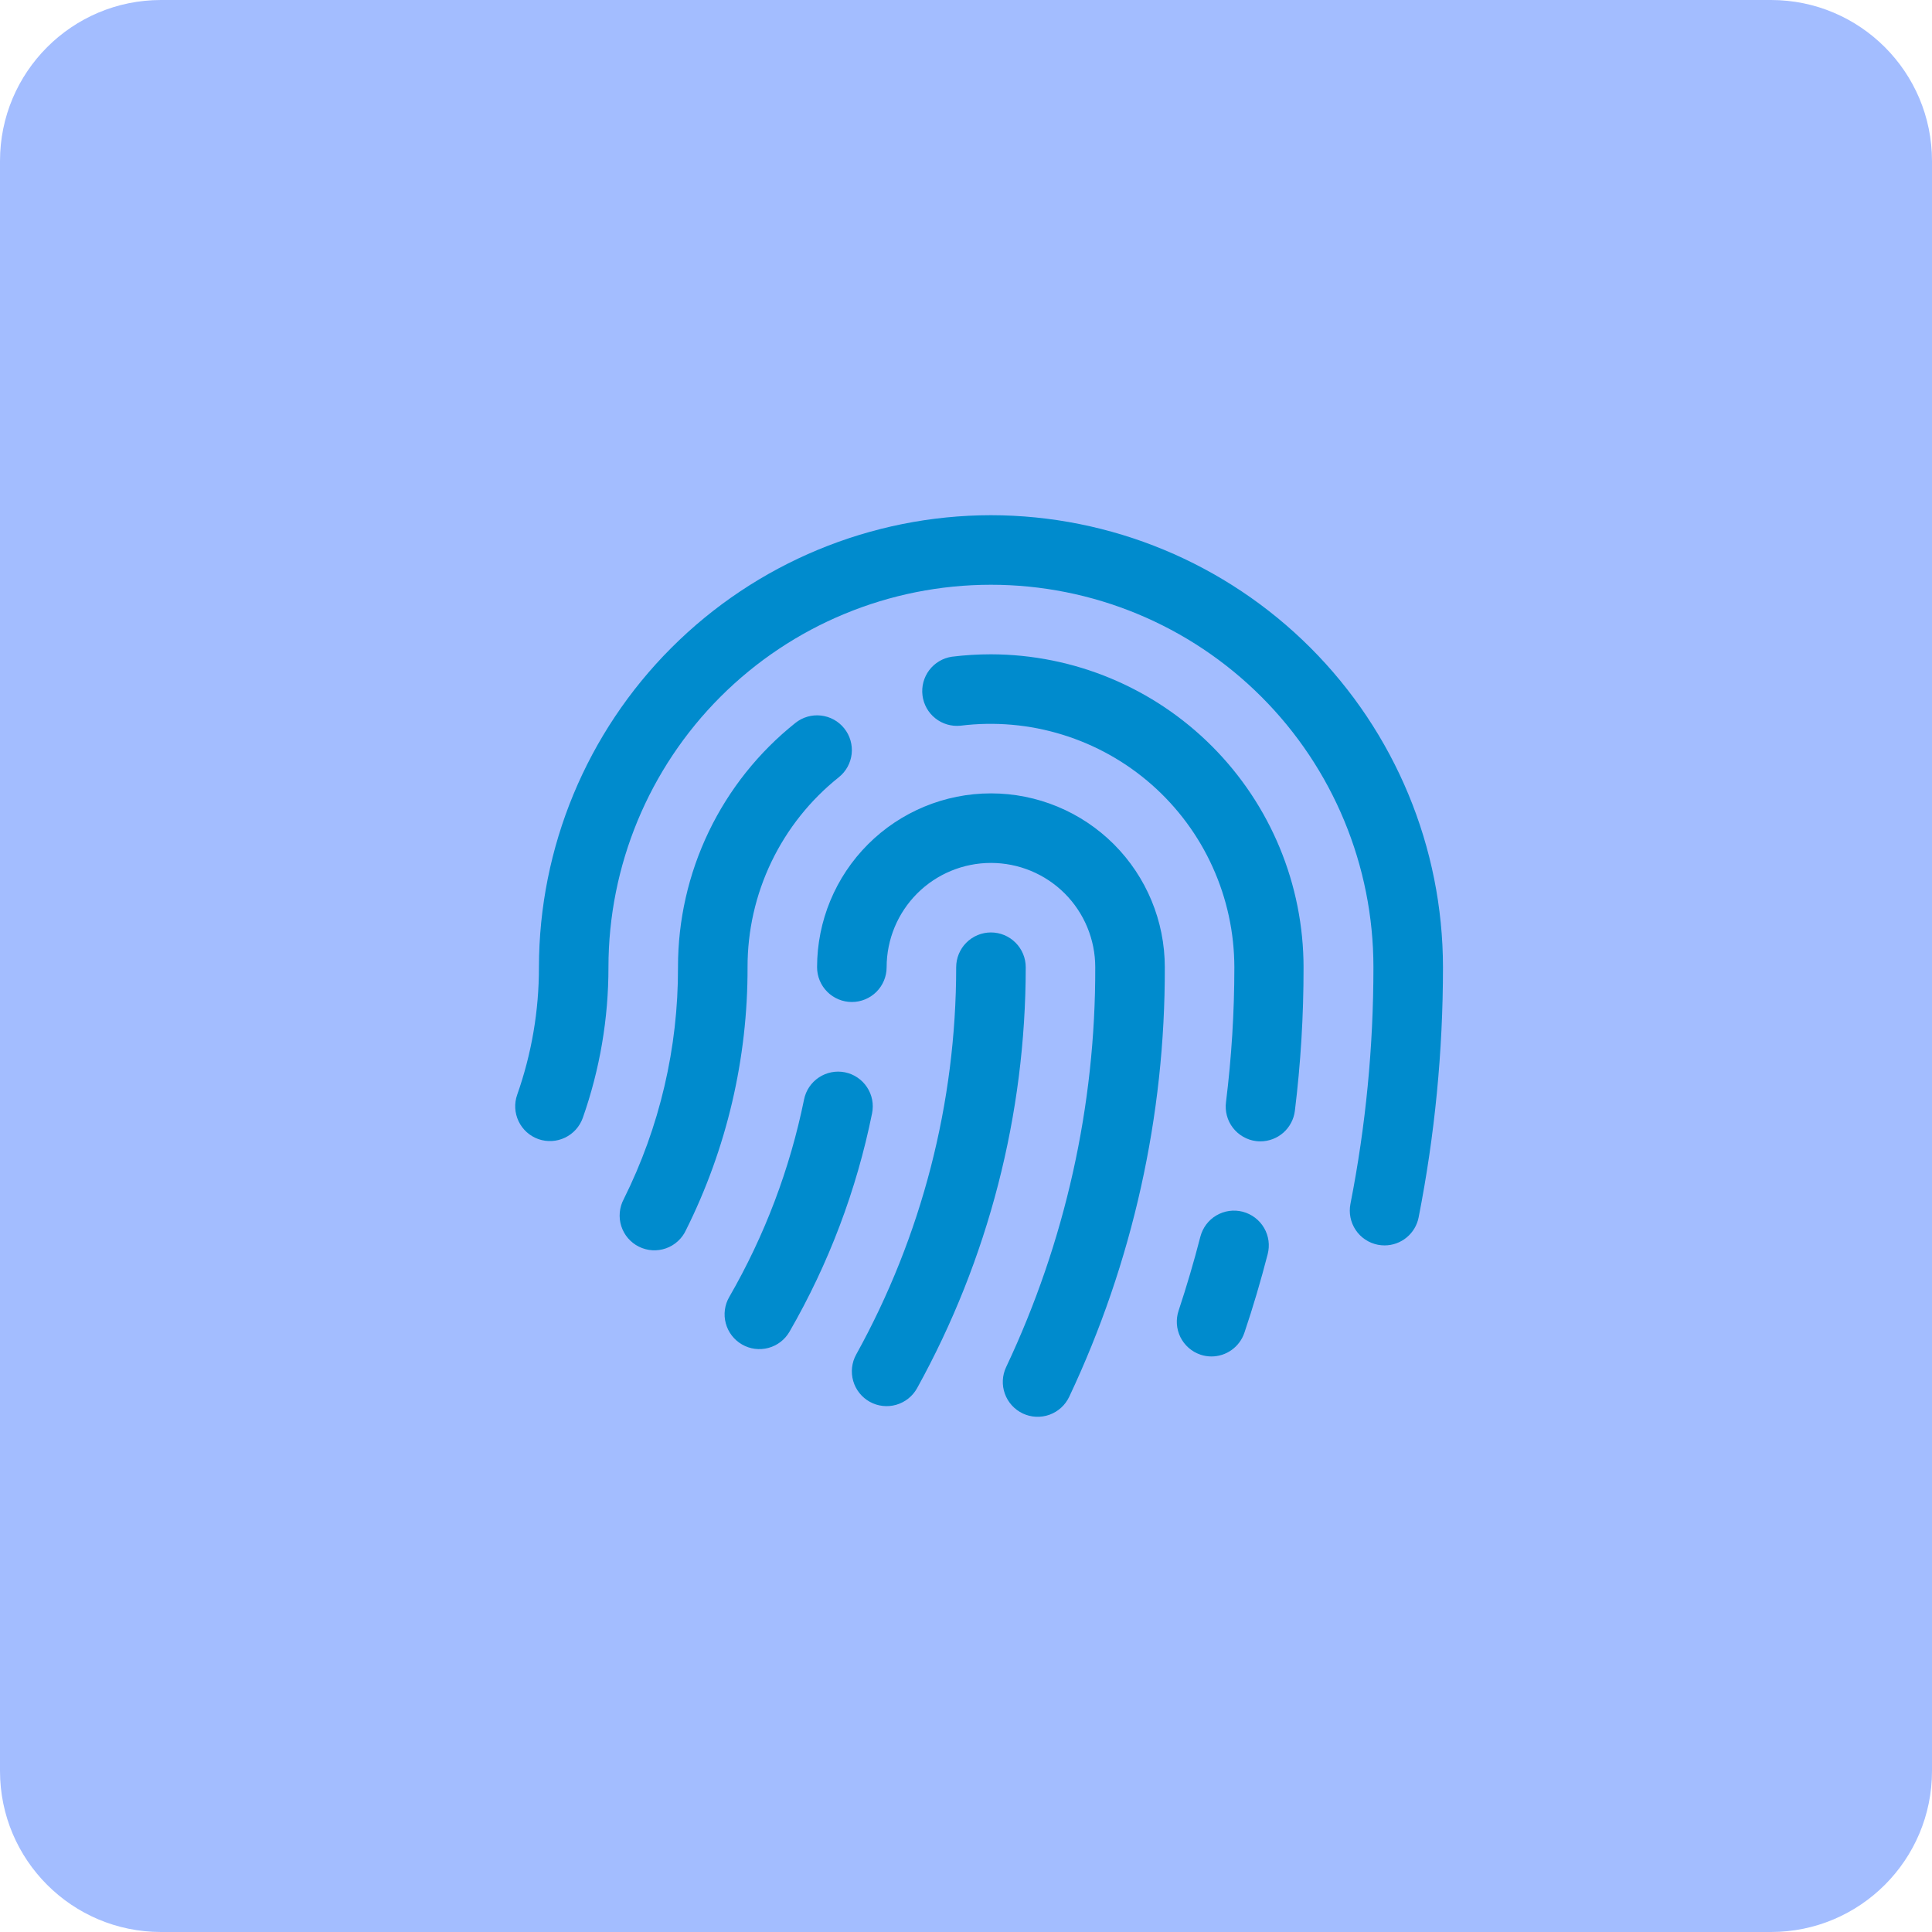
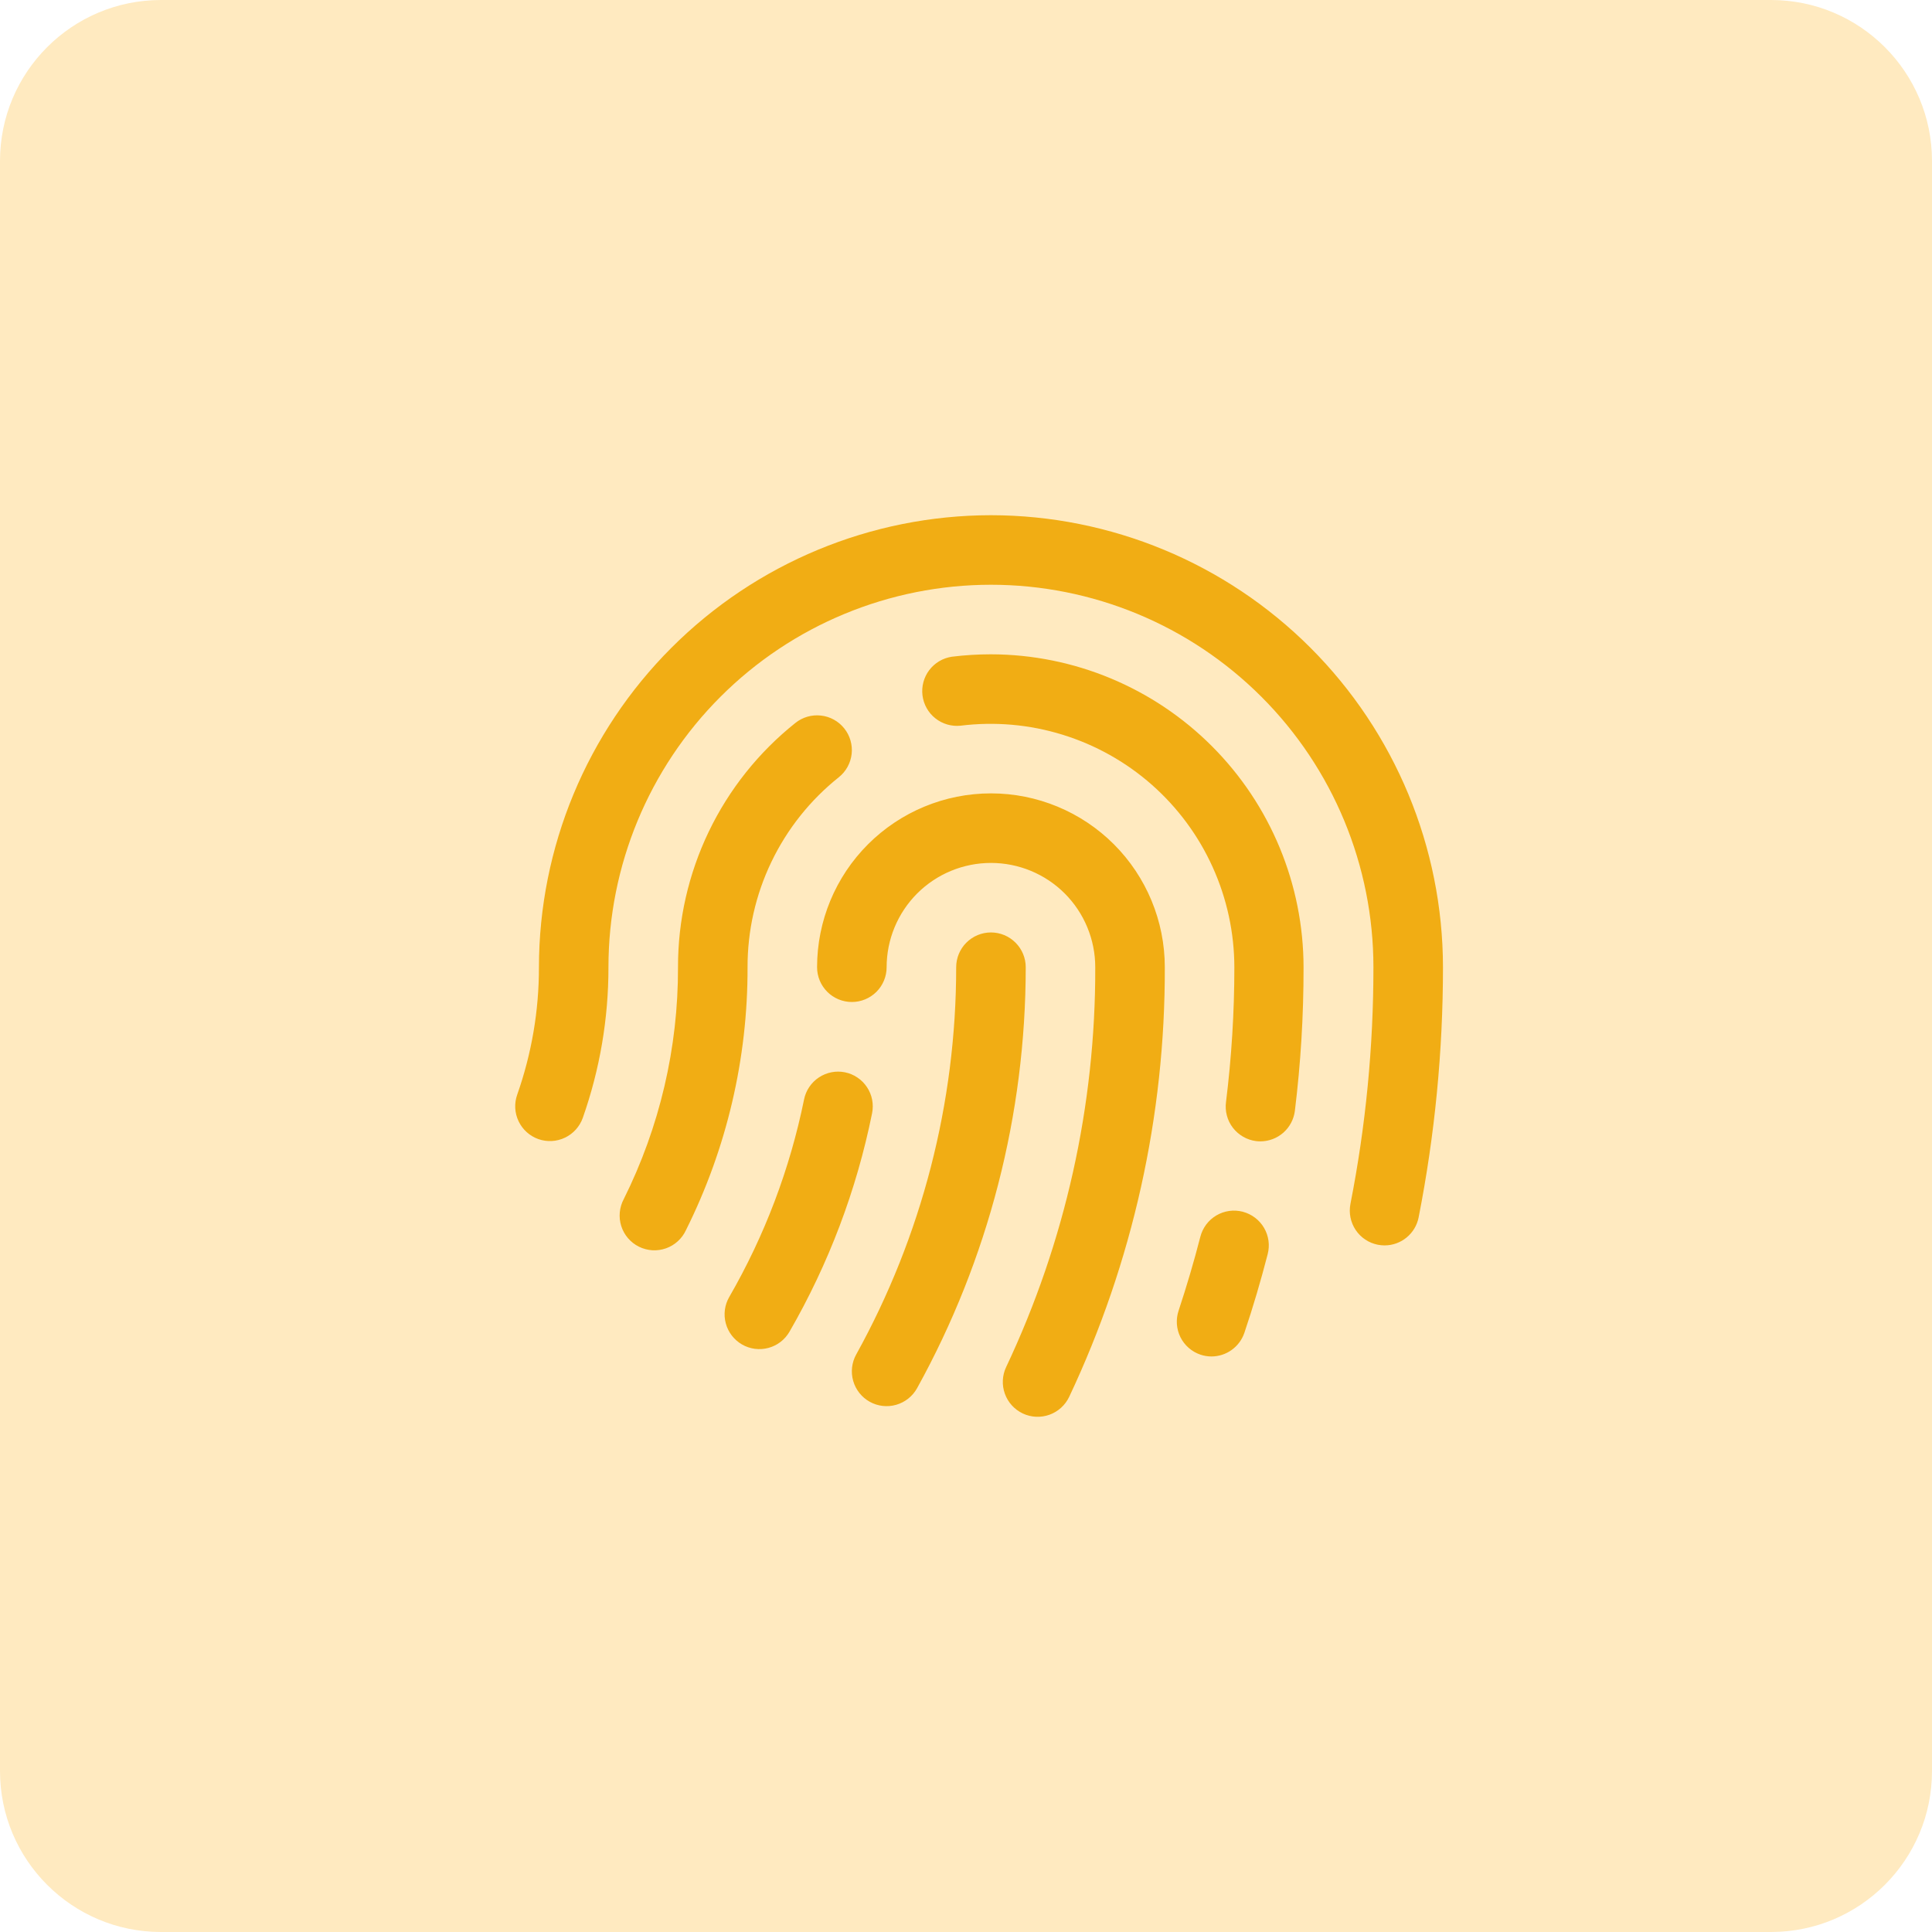
<svg xmlns="http://www.w3.org/2000/svg" width="60" height="60" viewBox="0 0 60 60" fill="none">
-   <rect width="60" height="60" rx="5" fill="#A3BDFF" />
-   <path d="M23.216 30.038C23.224 32.871 22.569 35.666 21.304 38.201C21.244 38.332 21.158 38.45 21.051 38.547C20.944 38.645 20.819 38.72 20.683 38.768C20.546 38.816 20.402 38.837 20.257 38.828C20.113 38.819 19.972 38.781 19.842 38.717C19.713 38.653 19.598 38.563 19.503 38.453C19.409 38.343 19.338 38.216 19.294 38.078C19.25 37.94 19.235 37.795 19.248 37.651C19.261 37.507 19.303 37.367 19.371 37.24C20.486 35.003 21.063 32.537 21.056 30.038C21.053 28.581 21.38 27.142 22.011 25.828C22.642 24.515 23.561 23.361 24.701 22.452C24.924 22.273 25.21 22.19 25.494 22.222C25.779 22.253 26.04 22.397 26.218 22.62C26.398 22.844 26.48 23.129 26.449 23.414C26.417 23.699 26.274 23.959 26.05 24.138C25.164 24.845 24.449 25.742 23.958 26.764C23.467 27.785 23.213 28.905 23.216 30.038ZM30.775 28.958C30.488 28.958 30.214 29.072 30.011 29.275C29.809 29.477 29.695 29.752 29.695 30.038C29.695 34.245 28.627 38.384 26.59 42.065C26.451 42.316 26.418 42.611 26.497 42.887C26.576 43.162 26.761 43.395 27.012 43.534C27.262 43.673 27.558 43.706 27.833 43.627C28.108 43.548 28.341 43.363 28.48 43.113C30.693 39.11 31.854 34.612 31.855 30.038C31.855 29.752 31.741 29.477 31.538 29.275C31.336 29.072 31.061 28.958 30.775 28.958ZM30.775 24.639C29.343 24.639 27.97 25.208 26.957 26.22C25.944 27.233 25.375 28.606 25.375 30.038C25.375 30.325 25.489 30.599 25.692 30.802C25.894 31.004 26.169 31.118 26.455 31.118C26.742 31.118 27.016 31.004 27.219 30.802C27.421 30.599 27.535 30.325 27.535 30.038C27.535 29.179 27.877 28.355 28.484 27.747C29.092 27.14 29.916 26.799 30.775 26.799C31.634 26.799 32.458 27.14 33.066 27.747C33.673 28.355 34.014 29.179 34.014 30.038C34.026 34.332 33.08 38.574 31.246 42.457C31.185 42.585 31.151 42.724 31.144 42.867C31.137 43.008 31.159 43.15 31.207 43.284C31.255 43.418 31.329 43.541 31.425 43.646C31.52 43.751 31.636 43.836 31.764 43.897C31.893 43.958 32.032 43.992 32.174 43.999C32.316 44.005 32.458 43.984 32.592 43.936C32.725 43.888 32.848 43.814 32.954 43.718C33.059 43.623 33.144 43.507 33.205 43.379C35.173 39.208 36.188 34.65 36.174 30.038C36.174 28.606 35.605 27.233 34.593 26.22C33.58 25.208 32.207 24.639 30.775 24.639ZM30.775 16C27.053 16.004 23.485 17.484 20.853 20.116C18.221 22.748 16.741 26.316 16.737 30.038C16.739 31.387 16.51 32.726 16.062 33.997C15.966 34.267 15.982 34.564 16.106 34.823C16.229 35.081 16.45 35.28 16.72 35.376C16.991 35.471 17.287 35.455 17.546 35.331C17.804 35.208 18.003 34.987 18.099 34.717C18.628 33.214 18.898 31.632 18.896 30.038C18.896 26.888 20.148 23.866 22.375 21.639C24.603 19.411 27.624 18.16 30.775 18.16C33.925 18.16 36.947 19.411 39.174 21.639C41.402 23.866 42.653 26.888 42.653 30.038C42.654 32.505 42.415 34.967 41.939 37.388C41.912 37.527 41.912 37.67 41.94 37.809C41.968 37.949 42.023 38.081 42.102 38.199C42.181 38.316 42.282 38.418 42.4 38.496C42.518 38.575 42.651 38.629 42.79 38.657C42.859 38.67 42.929 38.677 42.999 38.677C43.249 38.677 43.491 38.59 43.684 38.431C43.877 38.272 44.009 38.052 44.057 37.806C44.56 35.248 44.813 32.646 44.813 30.038C44.809 26.316 43.328 22.748 40.697 20.116C38.065 17.485 34.497 16.004 30.775 16ZM26.239 33.301C25.959 33.245 25.669 33.303 25.431 33.461C25.193 33.619 25.027 33.865 24.971 34.144C24.532 36.301 23.748 38.372 22.648 40.278C22.504 40.526 22.465 40.821 22.54 41.098C22.614 41.374 22.795 41.61 23.043 41.753C23.291 41.897 23.586 41.935 23.863 41.861C24.139 41.787 24.375 41.606 24.518 41.358C25.734 39.251 26.601 36.96 27.083 34.575C27.111 34.436 27.112 34.293 27.085 34.153C27.058 34.014 27.004 33.881 26.925 33.763C26.847 33.645 26.746 33.543 26.628 33.464C26.511 33.384 26.378 33.329 26.239 33.301ZM30.775 20.32C30.369 20.32 29.963 20.345 29.56 20.395C29.281 20.437 29.03 20.586 28.859 20.811C28.689 21.036 28.614 21.318 28.649 21.598C28.684 21.878 28.827 22.133 29.048 22.308C29.269 22.484 29.549 22.566 29.83 22.537C30.894 22.405 31.974 22.5 32.998 22.817C34.022 23.133 34.968 23.663 35.772 24.372C36.575 25.081 37.22 25.953 37.661 26.93C38.103 27.907 38.332 28.966 38.334 30.038C38.334 31.437 38.247 32.834 38.075 34.223C38.056 34.364 38.065 34.507 38.102 34.645C38.138 34.783 38.202 34.912 38.289 35.025C38.376 35.137 38.484 35.232 38.608 35.303C38.731 35.374 38.867 35.42 39.009 35.438C39.054 35.443 39.099 35.446 39.144 35.446C39.406 35.445 39.66 35.349 39.857 35.175C40.053 35.001 40.18 34.761 40.213 34.501C40.395 33.023 40.485 31.535 40.483 30.046C40.482 27.47 39.46 24.999 37.64 23.176C35.82 21.352 33.351 20.325 30.775 20.32ZM38.594 37.631C38.457 37.596 38.314 37.587 38.173 37.607C38.033 37.627 37.898 37.674 37.776 37.746C37.653 37.818 37.546 37.914 37.461 38.027C37.376 38.141 37.314 38.27 37.278 38.407C37.081 39.175 36.853 39.946 36.603 40.702C36.512 40.973 36.532 41.269 36.658 41.525C36.785 41.781 37.008 41.977 37.278 42.069C37.389 42.107 37.505 42.126 37.623 42.126C37.849 42.126 38.069 42.055 38.253 41.922C38.436 41.79 38.574 41.603 38.646 41.389C38.916 40.59 39.157 39.769 39.368 38.953C39.404 38.815 39.413 38.672 39.394 38.531C39.374 38.39 39.328 38.255 39.256 38.132C39.184 38.01 39.089 37.902 38.975 37.816C38.862 37.731 38.733 37.668 38.596 37.632L38.594 37.631Z" fill="#008BCD" />
+   <rect width="60" height="60" rx="5" fill="#FFEAC0" />
+   <path d="M23.216 30.038C23.224 32.871 22.569 35.666 21.304 38.201C21.244 38.332 21.158 38.45 21.051 38.547C20.944 38.645 20.819 38.72 20.683 38.768C20.546 38.816 20.402 38.837 20.257 38.828C20.113 38.819 19.972 38.781 19.842 38.717C19.713 38.653 19.598 38.563 19.503 38.453C19.409 38.343 19.338 38.216 19.294 38.078C19.25 37.94 19.235 37.795 19.248 37.651C19.261 37.507 19.303 37.367 19.371 37.24C20.486 35.003 21.063 32.537 21.056 30.038C21.053 28.581 21.38 27.142 22.011 25.828C22.642 24.515 23.561 23.361 24.701 22.452C24.924 22.273 25.21 22.19 25.494 22.222C25.779 22.253 26.04 22.397 26.218 22.62C26.398 22.844 26.48 23.129 26.449 23.414C26.417 23.699 26.274 23.959 26.05 24.138C25.164 24.845 24.449 25.742 23.958 26.764C23.467 27.785 23.213 28.905 23.216 30.038ZM30.775 28.958C30.488 28.958 30.214 29.072 30.011 29.275C29.809 29.477 29.695 29.752 29.695 30.038C29.695 34.245 28.627 38.384 26.59 42.065C26.451 42.316 26.418 42.611 26.497 42.887C26.576 43.162 26.761 43.395 27.012 43.534C27.262 43.673 27.558 43.706 27.833 43.627C28.108 43.548 28.341 43.363 28.48 43.113C30.693 39.11 31.854 34.612 31.855 30.038C31.855 29.752 31.741 29.477 31.538 29.275C31.336 29.072 31.061 28.958 30.775 28.958ZM30.775 24.639C29.343 24.639 27.97 25.208 26.957 26.22C25.944 27.233 25.375 28.606 25.375 30.038C25.375 30.325 25.489 30.599 25.692 30.802C25.894 31.004 26.169 31.118 26.455 31.118C26.742 31.118 27.016 31.004 27.219 30.802C27.421 30.599 27.535 30.325 27.535 30.038C27.535 29.179 27.877 28.355 28.484 27.747C29.092 27.14 29.916 26.799 30.775 26.799C31.634 26.799 32.458 27.14 33.066 27.747C33.673 28.355 34.014 29.179 34.014 30.038C34.026 34.332 33.08 38.574 31.246 42.457C31.185 42.585 31.151 42.724 31.144 42.867C31.137 43.008 31.159 43.15 31.207 43.284C31.255 43.418 31.329 43.541 31.425 43.646C31.52 43.751 31.636 43.836 31.764 43.897C31.893 43.958 32.032 43.992 32.174 43.999C32.316 44.005 32.458 43.984 32.592 43.936C32.725 43.888 32.848 43.814 32.954 43.718C33.059 43.623 33.144 43.507 33.205 43.379C35.173 39.208 36.188 34.65 36.174 30.038C36.174 28.606 35.605 27.233 34.593 26.22C33.58 25.208 32.207 24.639 30.775 24.639ZM30.775 16C27.053 16.004 23.485 17.484 20.853 20.116C18.221 22.748 16.741 26.316 16.737 30.038C16.739 31.387 16.51 32.726 16.062 33.997C15.966 34.267 15.982 34.564 16.106 34.823C16.229 35.081 16.45 35.28 16.72 35.376C16.991 35.471 17.287 35.455 17.546 35.331C17.804 35.208 18.003 34.987 18.099 34.717C18.628 33.214 18.898 31.632 18.896 30.038C18.896 26.888 20.148 23.866 22.375 21.639C24.603 19.411 27.624 18.16 30.775 18.16C33.925 18.16 36.947 19.411 39.174 21.639C41.402 23.866 42.653 26.888 42.653 30.038C42.654 32.505 42.415 34.967 41.939 37.388C41.912 37.527 41.912 37.67 41.94 37.809C41.968 37.949 42.023 38.081 42.102 38.199C42.181 38.316 42.282 38.418 42.4 38.496C42.518 38.575 42.651 38.629 42.79 38.657C42.859 38.67 42.929 38.677 42.999 38.677C43.249 38.677 43.491 38.59 43.684 38.431C43.877 38.272 44.009 38.052 44.057 37.806C44.56 35.248 44.813 32.646 44.813 30.038C44.809 26.316 43.328 22.748 40.697 20.116C38.065 17.485 34.497 16.004 30.775 16ZM26.239 33.301C25.959 33.245 25.669 33.303 25.431 33.461C25.193 33.619 25.027 33.865 24.971 34.144C24.532 36.301 23.748 38.372 22.648 40.278C22.504 40.526 22.465 40.821 22.54 41.098C22.614 41.374 22.795 41.61 23.043 41.753C23.291 41.897 23.586 41.935 23.863 41.861C24.139 41.787 24.375 41.606 24.518 41.358C25.734 39.251 26.601 36.96 27.083 34.575C27.111 34.436 27.112 34.293 27.085 34.153C27.058 34.014 27.004 33.881 26.925 33.763C26.847 33.645 26.746 33.543 26.628 33.464C26.511 33.384 26.378 33.329 26.239 33.301ZM30.775 20.32C30.369 20.32 29.963 20.345 29.56 20.395C29.281 20.437 29.03 20.586 28.859 20.811C28.689 21.036 28.614 21.318 28.649 21.598C28.684 21.878 28.827 22.133 29.048 22.308C29.269 22.484 29.549 22.566 29.83 22.537C30.894 22.405 31.974 22.5 32.998 22.817C34.022 23.133 34.968 23.663 35.772 24.372C36.575 25.081 37.22 25.953 37.661 26.93C38.103 27.907 38.332 28.966 38.334 30.038C38.334 31.437 38.247 32.834 38.075 34.223C38.056 34.364 38.065 34.507 38.102 34.645C38.138 34.783 38.202 34.912 38.289 35.025C38.376 35.137 38.484 35.232 38.608 35.303C38.731 35.374 38.867 35.42 39.009 35.438C39.054 35.443 39.099 35.446 39.144 35.446C39.406 35.445 39.66 35.349 39.857 35.175C40.053 35.001 40.18 34.761 40.213 34.501C40.395 33.023 40.485 31.535 40.483 30.046C40.482 27.47 39.46 24.999 37.64 23.176C35.82 21.352 33.351 20.325 30.775 20.32ZM38.594 37.631C38.457 37.596 38.314 37.587 38.173 37.607C38.033 37.627 37.898 37.674 37.776 37.746C37.653 37.818 37.546 37.914 37.461 38.027C37.376 38.141 37.314 38.27 37.278 38.407C37.081 39.175 36.853 39.946 36.603 40.702C36.512 40.973 36.532 41.269 36.658 41.525C36.785 41.781 37.008 41.977 37.278 42.069C37.389 42.107 37.505 42.126 37.623 42.126C37.849 42.126 38.069 42.055 38.253 41.922C38.436 41.79 38.574 41.603 38.646 41.389C38.916 40.59 39.157 39.769 39.368 38.953C39.404 38.815 39.413 38.672 39.394 38.531C39.374 38.39 39.328 38.255 39.256 38.132C39.184 38.01 39.089 37.902 38.975 37.816C38.862 37.731 38.733 37.668 38.596 37.632L38.594 37.631Z" fill="#f1ad14" />
</svg>
